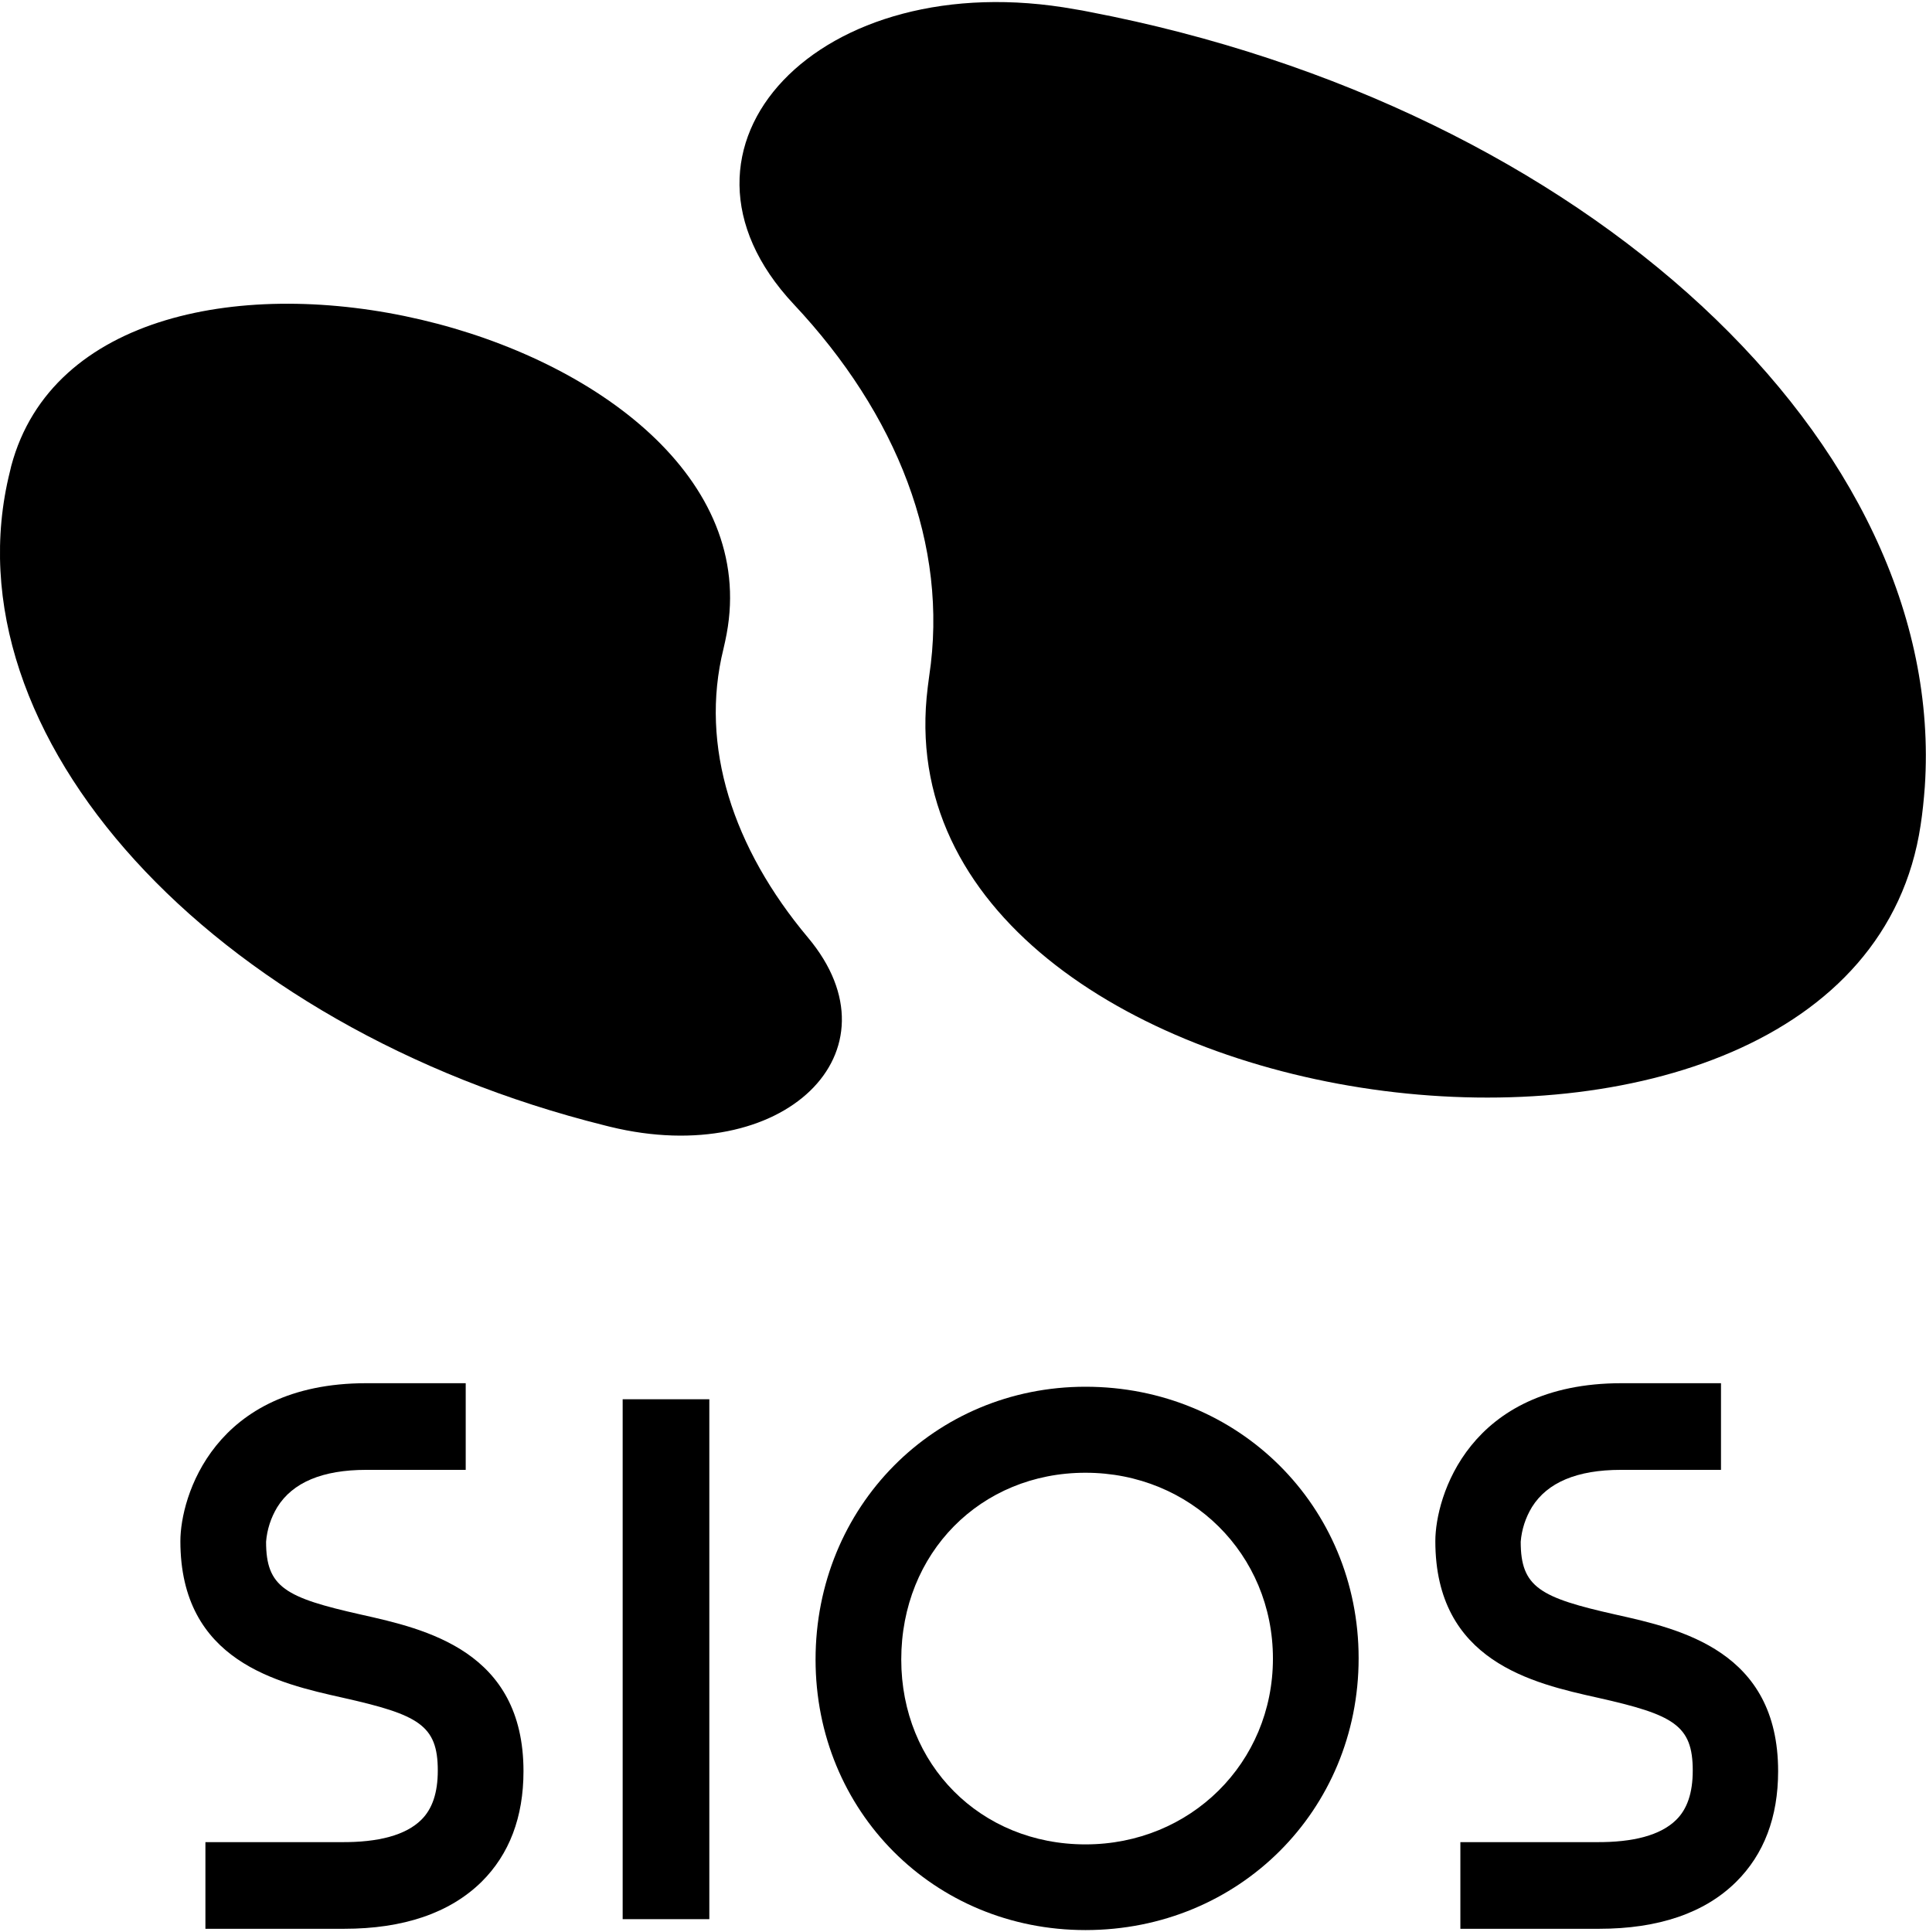
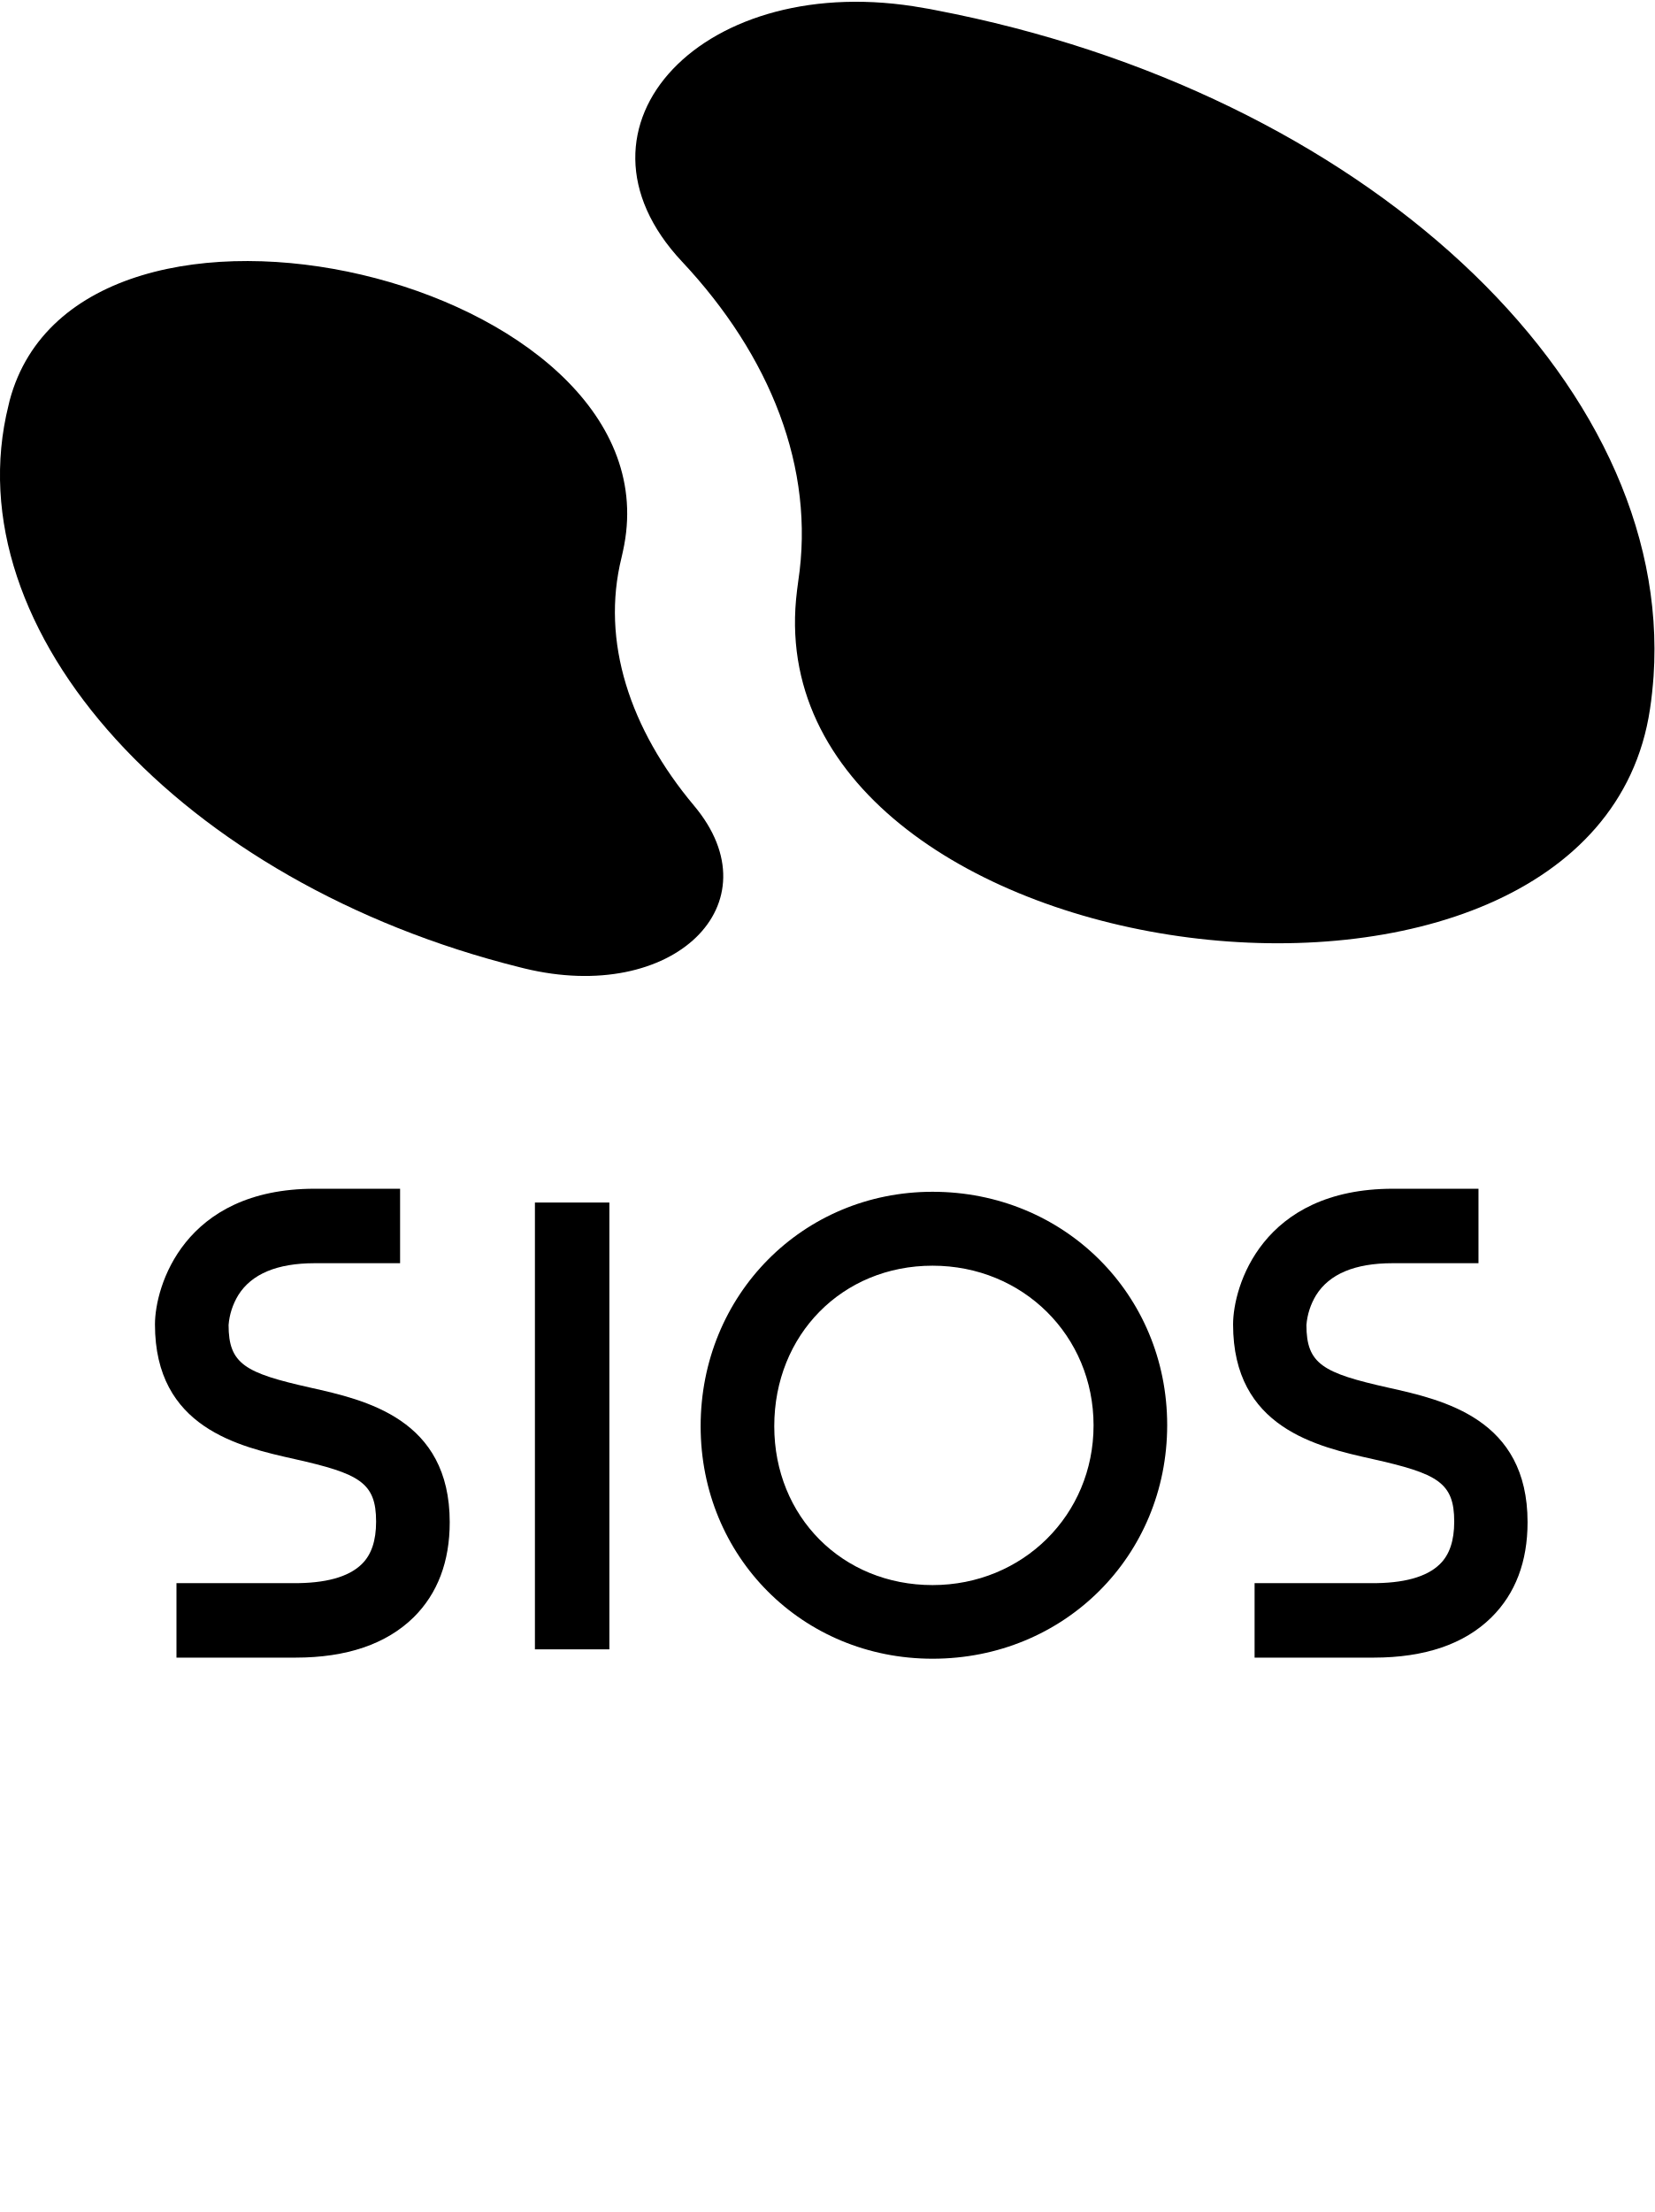
- <svg xmlns="http://www.w3.org/2000/svg" version="1.1" id="logo-sios-v-mono" x="0px" y="0px" viewBox="0 0 600 602" style="enable-background:new 0 0 600 602;" xml:space="preserve">
+ <svg xmlns="http://www.w3.org/2000/svg" version="1.1" id="logo-sios-v-mono" x="0px" y="0px" viewBox="0 0 600 802" style="enable-background:new 0 0 600 602;" xml:space="preserve">
  <g>
    <path d="M339.4,3.7c-1.5-0.3-3-0.6-4.4-0.8c-79.6-14.4-133.7,42.8-87.7,91.9c32.1,34.2,48.4,75,42.2,115.9l0,0   c-0.3,2.2-0.6,4.5-0.8,6.7C276.1,354.8,578,393.5,598.4,257.1c0.6-3.9,1-7.9,1.3-11.9C606.9,138,494,33.3,339.4,3.7z" />
    <path d="M225.4,202.2L225.4,202.2c0.4-1.6,0.7-3.2,1-4.7C244.4,101,28.8,50.4,3.5,145.2c-0.1,0.6-0.3,1.1-0.4,1.7   c-20.5,82,62.6,173.2,185.4,203.8l1.6,0.4c54.1,13.2,91.5-23.4,61.6-59C228.4,264.3,217.9,232.5,225.4,202.2z" />
    <path d="M107.2,601H64v-27h42.2c11.8,0.1,20.2-2.2,25-6.9c3.5-3.4,5.2-8.5,5.2-15.4c0-14.2-6-17.4-29.6-22.7   c-20.1-4.5-50.6-11.3-50.6-48.8c0-13.7,10.4-49.2,57.9-49.2h31v27h-31c-13.6,0-22.9,3.9-27.7,11.6c-2,3.3-3.2,7-3.5,10.8   c0,14.2,6,17.4,29.6,22.7c20.1,4.5,50.6,11.3,50.6,48.8c0,14.3-4.4,25.9-13.1,34.5C140.1,596.1,125.7,601,107.2,601z" />
    <path d="M498.2,601H455v-27h42.2c11.8,0.1,20.2-2.2,25-6.9c3.5-3.4,5.2-8.5,5.2-15.4c0-14.2-6-17.4-29.6-22.7   c-20.2-4.5-50.6-11.3-50.6-48.8c0-13.7,10.4-49.2,58-49.2h31v27H505c-13.6,0-22.9,3.9-27.7,11.6c-2,3.3-3.2,7-3.5,10.8   c0,14.2,6,17.4,29.6,22.7c20.2,4.5,50.6,11.3,50.6,48.8c0,14.3-4.4,25.9-13.1,34.5C531.1,596.1,516.7,601,498.2,601z" />
    <rect x="194" y="436" width="27" height="162" />
    <path d="M338.2,601.4c-47.2,0-84.1-37-84.1-84.3c0-47.6,37-85,84.1-85c47.7,0,85.1,37.2,85.1,84.6S386,601.4,338.2,601.4z    M338.2,458.9c-32.7,0-57.4,25-57.4,58.2c0,32.8,24.7,57.6,57.4,57.6s58.4-25.4,58.4-57.9S371,458.9,338.2,458.9z" />
  </g>
</svg>
